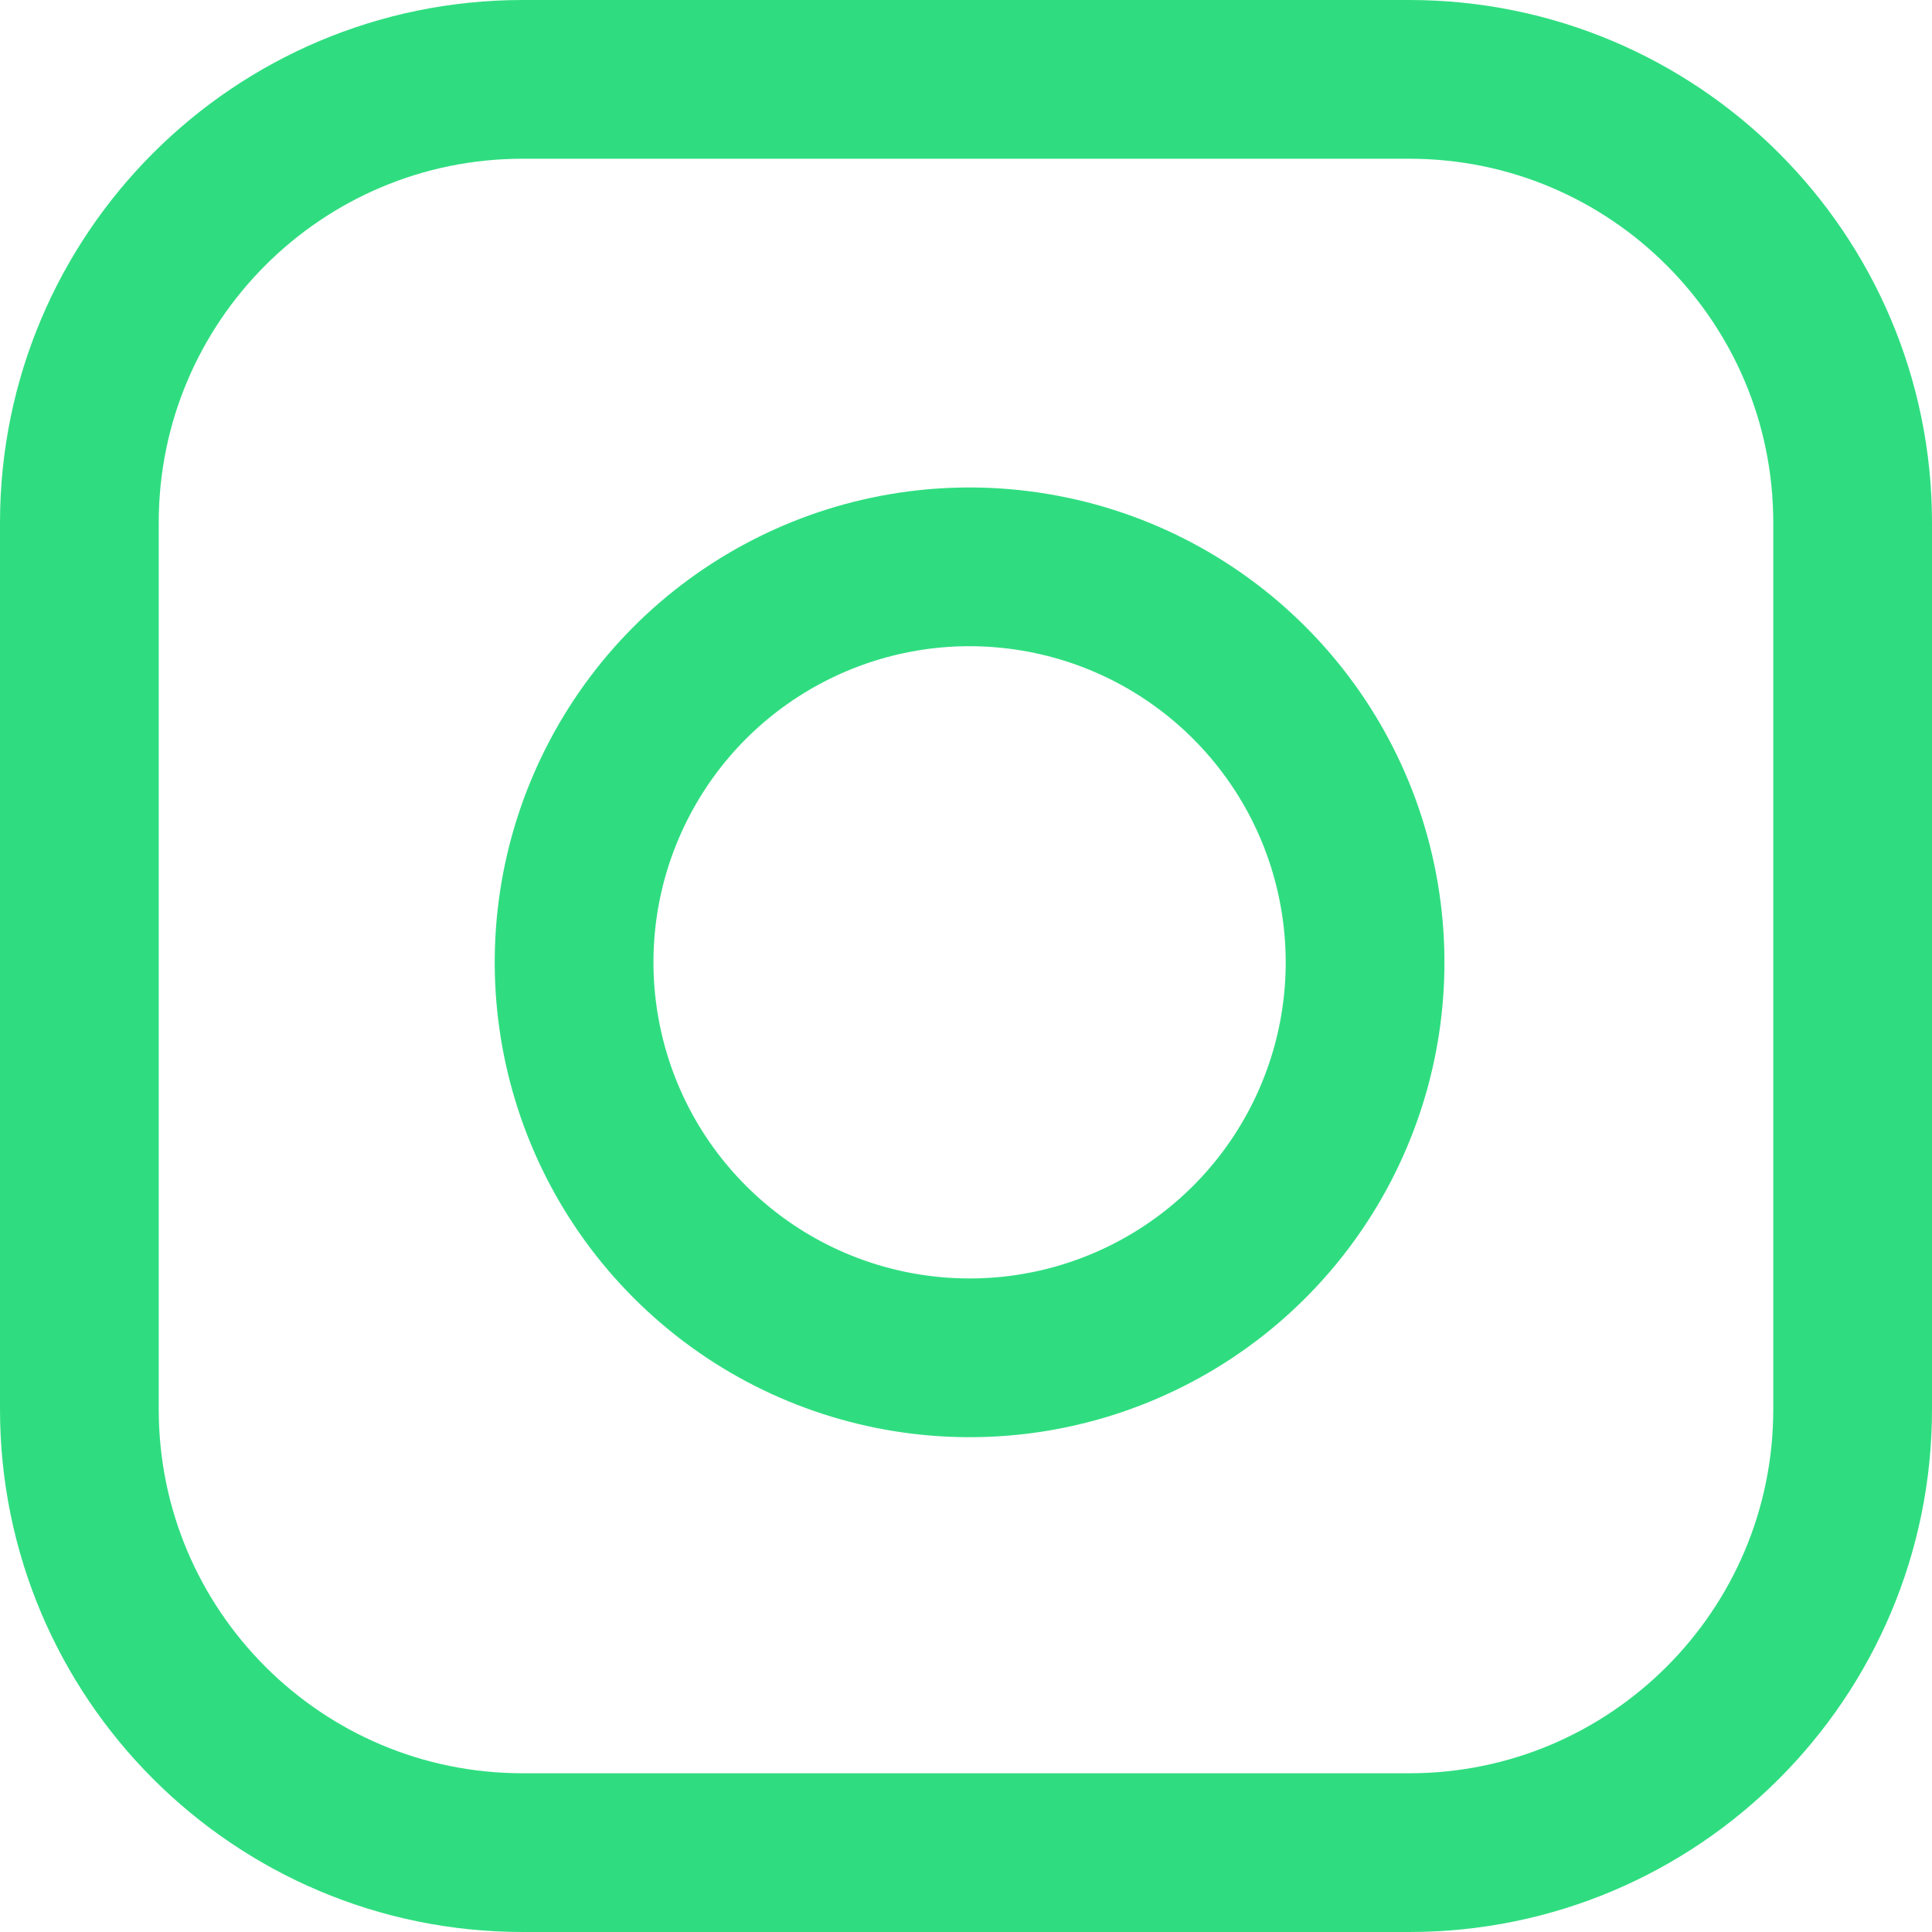
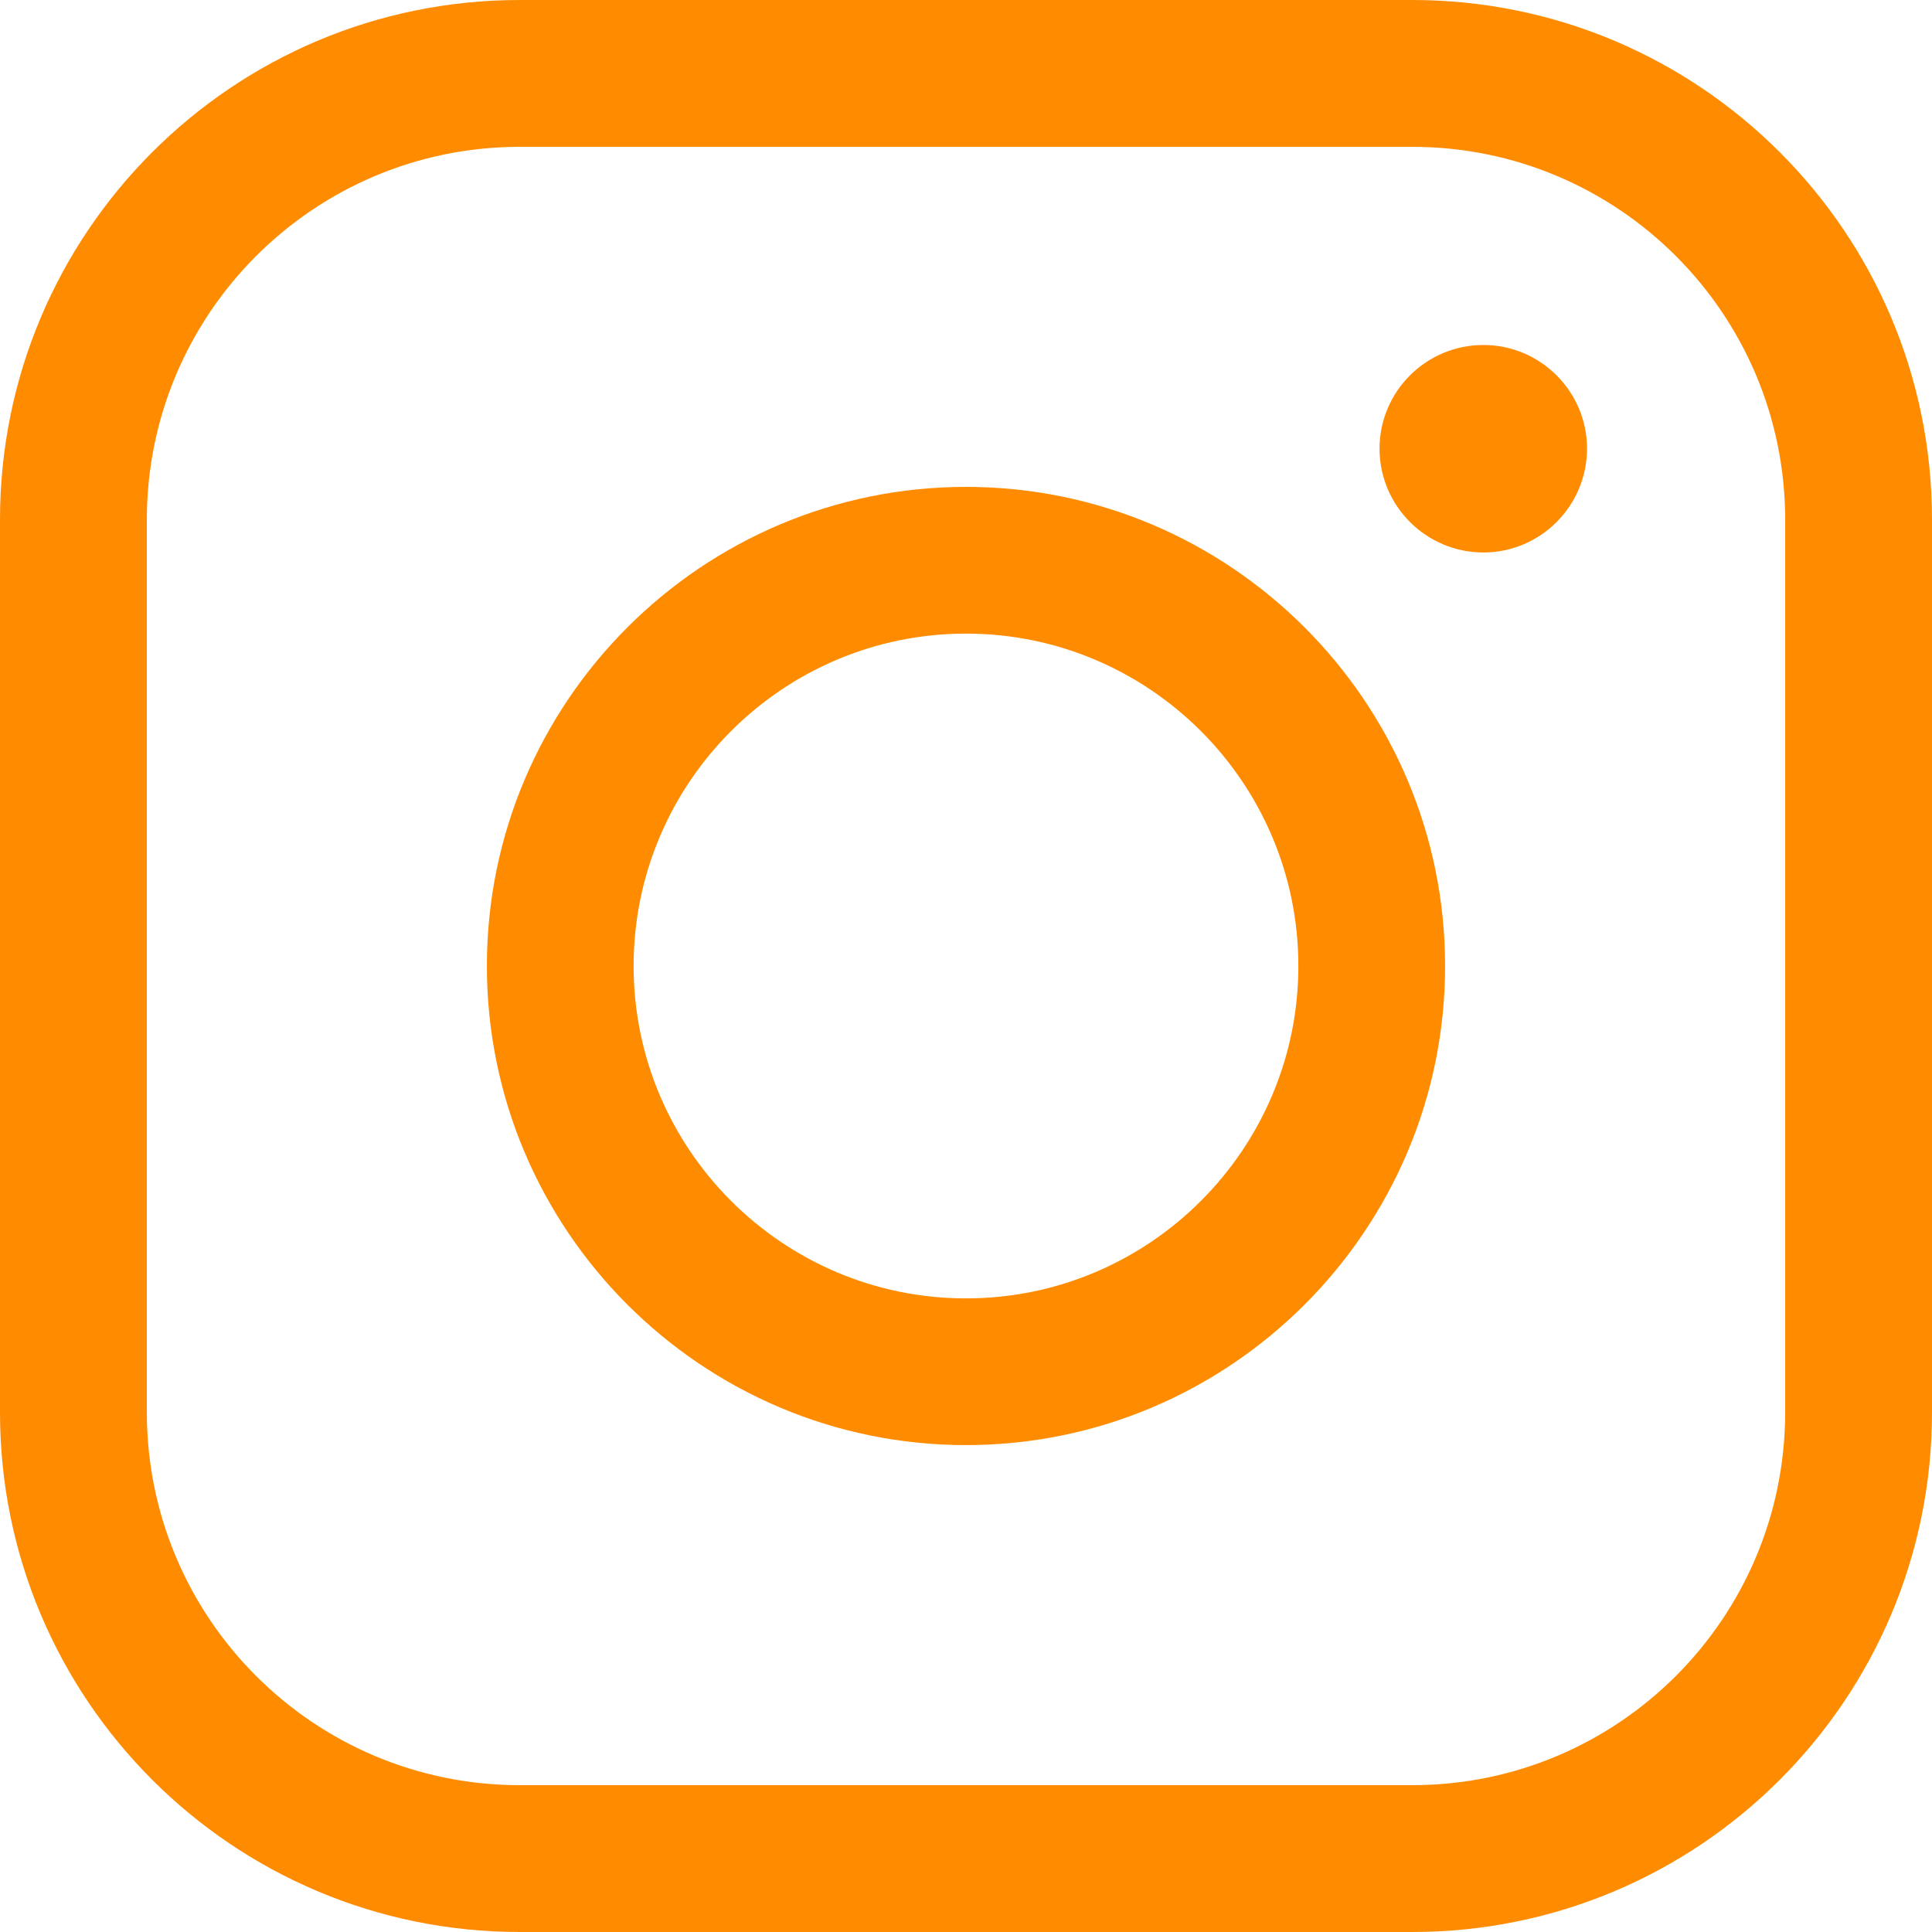
- <svg xmlns="http://www.w3.org/2000/svg" width="24.343" height="24.343" viewBox="0 0 24.343 24.343">
-   <g id="Icon_feather-instagram" data-name="Icon feather-instagram" transform="translate(1.001 1)">
-     <path id="Path_97" data-name="Path 97" d="M8.586,3H19.757a5.586,5.586,0,0,1,5.586,5.586V19.757a5.586,5.586,0,0,1-5.586,5.586H8.586A5.586,5.586,0,0,1,3,19.757V8.586A5.586,5.586,0,0,1,8.586,3Z" transform="translate(-3.001 -3)" fill="none" stroke="#2fdd80" stroke-width="2" />
-     <path id="Path_98" data-name="Path 98" d="M21.977,16.187a4.983,4.983,0,1,1-4.2-4.2,4.983,4.983,0,0,1,4.2,4.2Z" transform="translate(-5.832 -5.791)" fill="none" stroke="#2fdd80" stroke-width="2" />
-     <path id="Path_99" data-name="Path 99" d="M26.25,9.75h0" transform="translate(-8.935 -4.723)" fill="none" stroke="#2fdd80" stroke-width="2" />
+ <svg xmlns="http://www.w3.org/2000/svg" width="375pt" height="375pt" viewBox="0 0 375 375" version="1.2">
+   <g id="surface1">
+     <path style=" stroke:none;fill-rule:nonzero;fill:rgb(100%,54.9%,0%);fill-opacity:1;" d="M 287.922 66.961 C 276.805 66.961 267.766 75.988 267.766 87.078 C 267.766 98.195 276.805 107.234 287.922 107.234 C 299.012 107.234 308.039 98.195 308.039 87.078 C 308.039 75.988 299.012 66.961 287.922 66.961 " />
+     <path style=" stroke:none;fill-rule:nonzero;fill:rgb(100%,54.9%,0%);fill-opacity:1;" d="M 187.5 252.016 C 151.926 252.016 122.984 223.07 122.984 187.5 C 122.984 151.926 151.926 122.984 187.5 122.984 C 223.07 122.984 252.012 151.926 252.012 187.5 C 252.012 223.07 223.07 252.016 187.5 252.016 Z M 187.5 94.504 C 136.223 94.504 94.504 136.223 94.504 187.5 C 94.504 238.773 136.223 280.492 187.5 280.492 C 238.773 280.492 280.492 238.773 280.492 187.5 C 280.492 136.223 238.773 94.504 187.5 94.504 " />
+     <path style=" stroke:none;fill-rule:nonzero;fill:rgb(100%,54.9%,0%);fill-opacity:1;" d="M 346.5 274.109 C 346.5 314.09 314.09 346.5 274.109 346.5 L 100.891 346.5 C 60.91 346.5 28.5 314.09 28.5 274.109 L 28.5 100.891 C 28.5 60.91 60.91 28.5 100.891 28.5 L 274.109 28.5 C 314.09 28.5 346.5 60.91 346.5 100.891 Z M 375 100.867 C 375 45.16 329.84 0 274.129 0 L 100.867 0 C 45.16 0 0 45.16 0 100.867 L 0 274.129 C 0 329.84 45.16 375 100.867 375 L 274.129 375 C 329.84 375 375 329.84 375 274.129 L 375 100.867 " />
  </g>
</svg>
